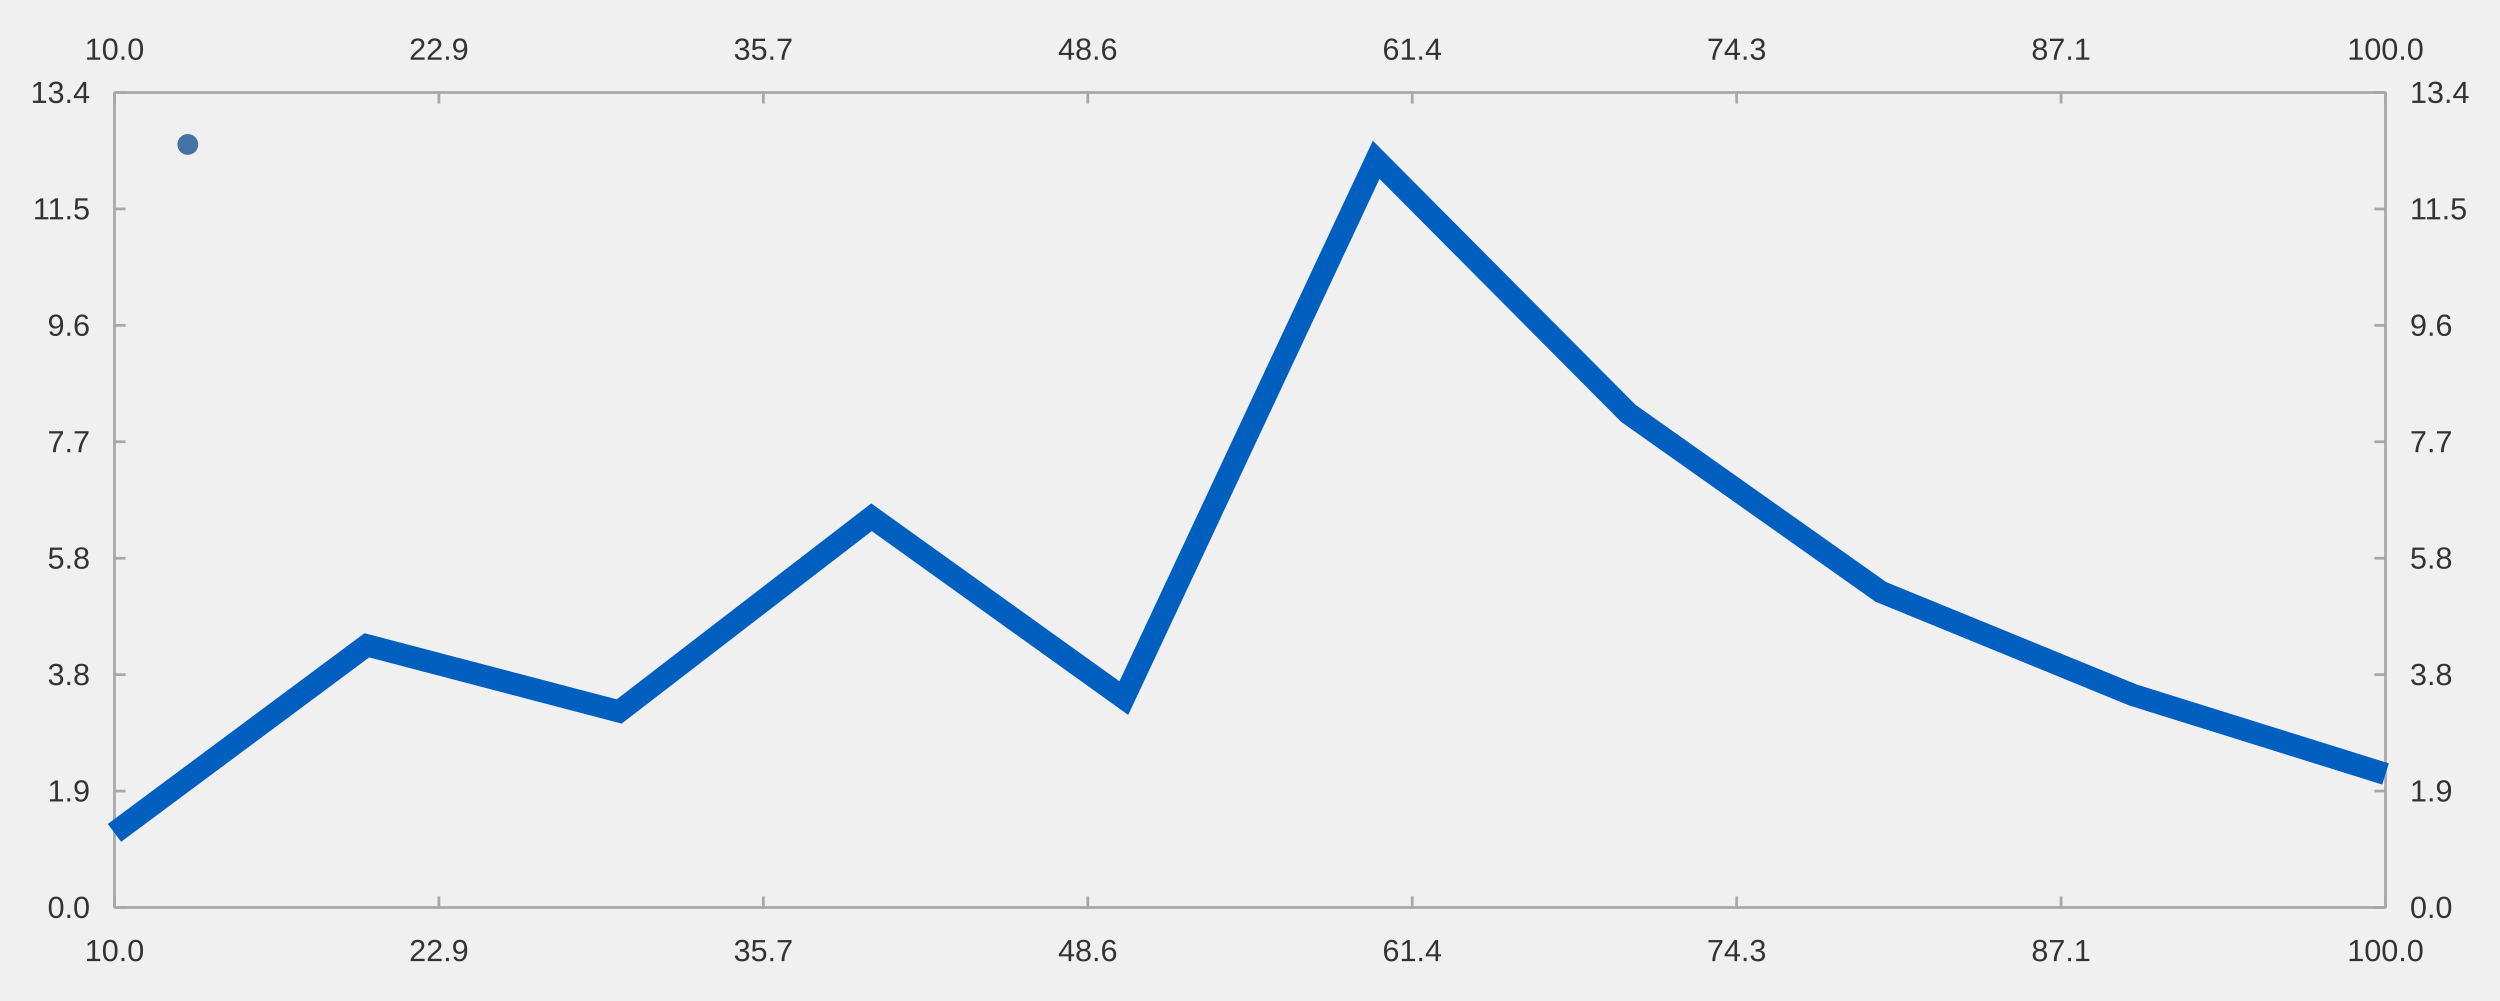
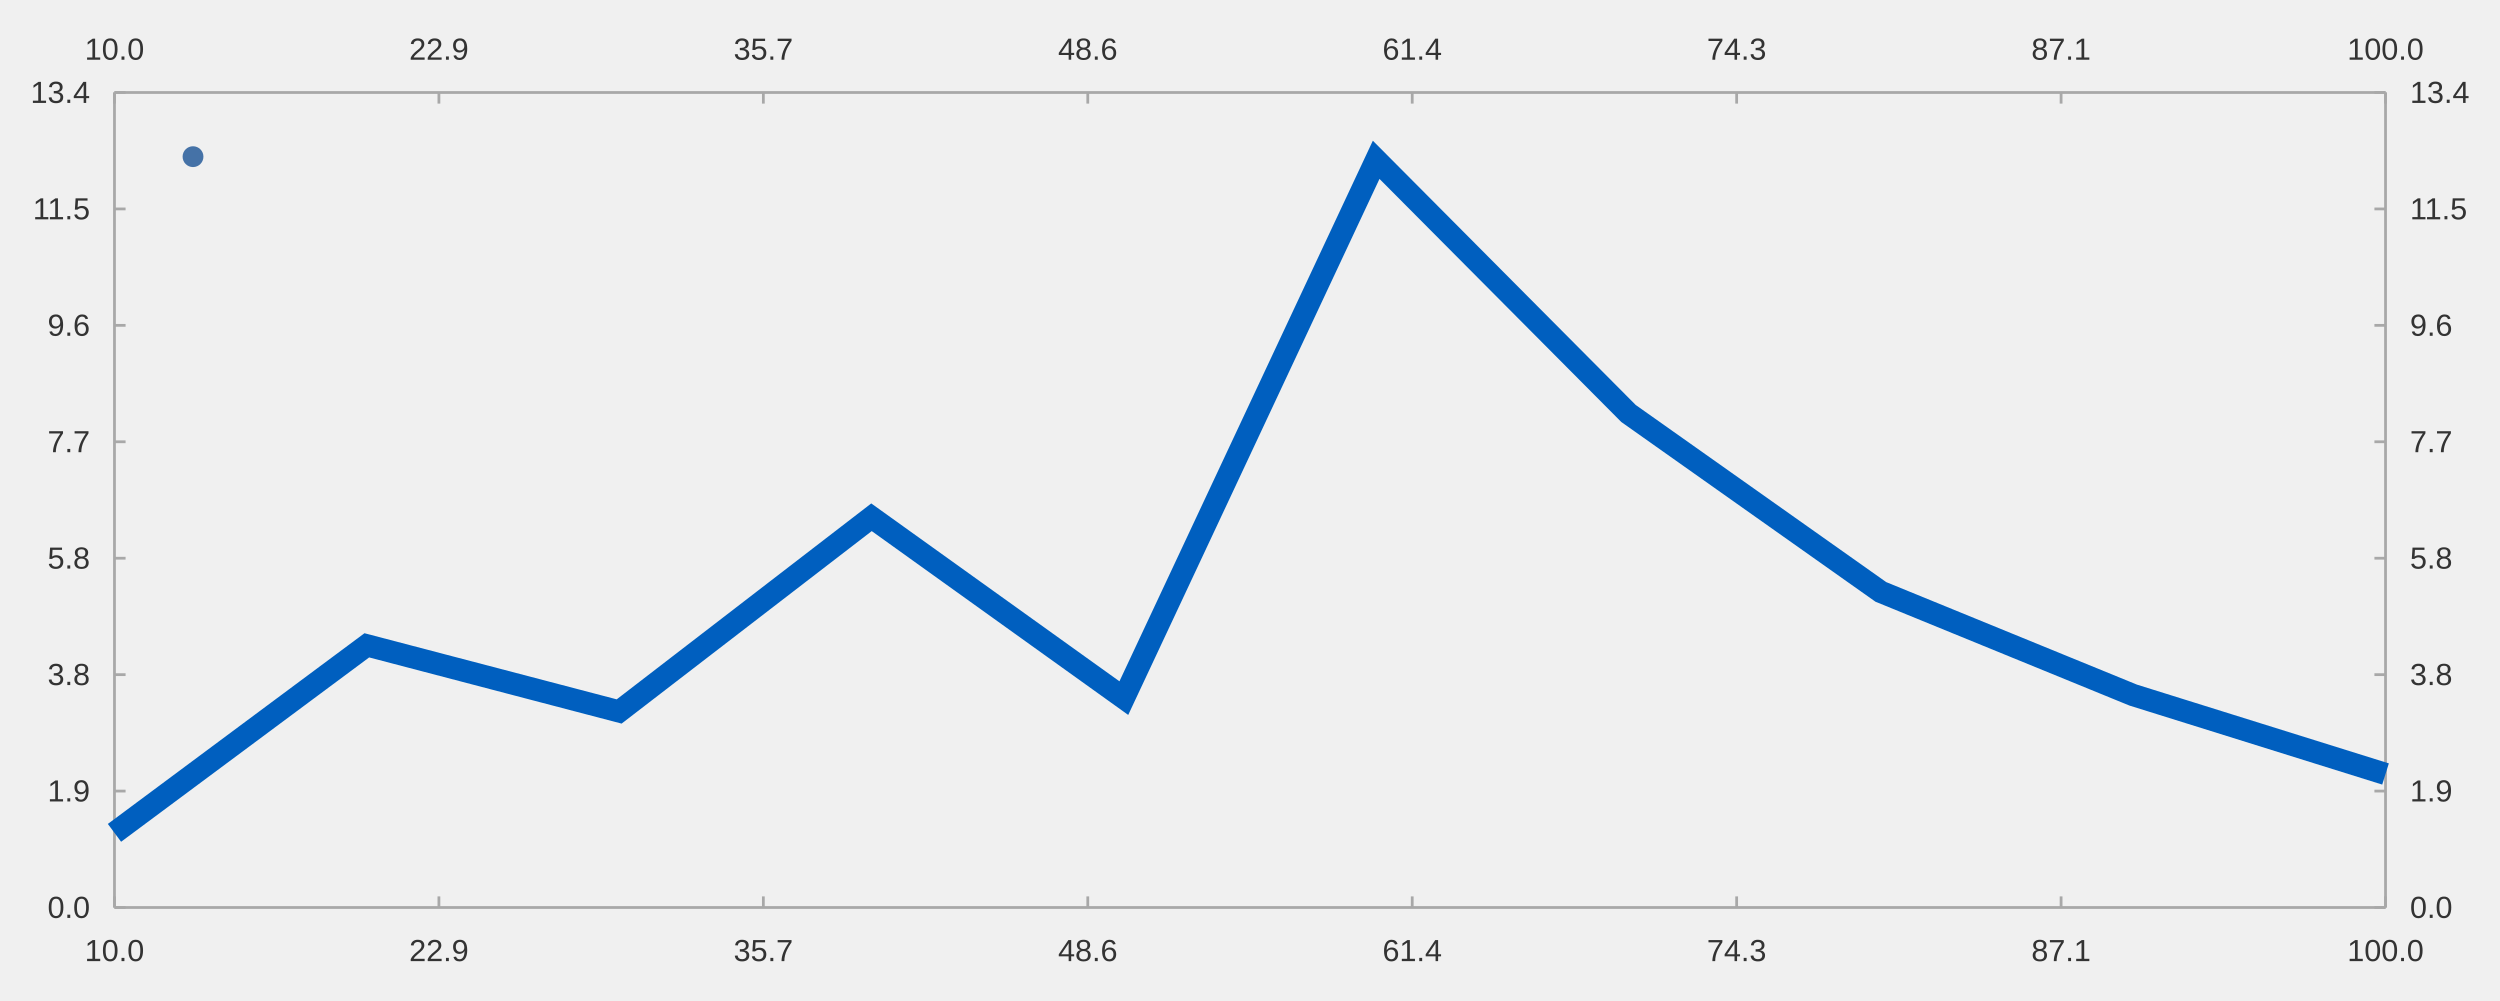
<svg xmlns="http://www.w3.org/2000/svg" width="1200" height="480" viewBox="0 0 1200.0 480.0" viewport-fill="#ffffff">
  <path stroke-width="1.333" stroke="#a8a8a8" fill="none" d="M54.947 44.4 L1145.053 44.4 " />
  <path stroke-width="1.333" stroke="#a8a8a8" fill="none" d="M54.947 44.4 L54.947 49.733 " />
  <path stroke-width="1.333" stroke="#a8a8a8" fill="none" d="M210.676 44.4 L210.676 49.733 " />
  <path stroke-width="1.333" stroke="#a8a8a8" fill="none" d="M366.406 44.4 L366.406 49.733 " />
  <path stroke-width="1.333" stroke="#a8a8a8" fill="none" d="M522.135 44.4 L522.135 49.733 " />
  <path stroke-width="1.333" stroke="#a8a8a8" fill="none" d="M677.865 44.4 L677.865 49.733 " />
  <path stroke-width="1.333" stroke="#a8a8a8" fill="none" d="M833.594 44.4 L833.594 49.733 " />
  <path stroke-width="1.333" stroke="#a8a8a8" fill="none" d="M989.324 44.4 L989.324 49.733 " />
  <path stroke-width="1.333" stroke="#a8a8a8" fill="none" d="M1145.053 44.4 L1145.053 49.733 " />
  <text x="40.673" y="28.667" fill="#333333" font-size="14.667" font-family="Arial,Helvetica,'Helvetica Neue',sans-serif">10.0</text>
  <text x="196.403" y="28.667" fill="#333333" font-size="14.667" font-family="Arial,Helvetica,'Helvetica Neue',sans-serif">22.9</text>
  <text x="352.132" y="28.667" fill="#333333" font-size="14.667" font-family="Arial,Helvetica,'Helvetica Neue',sans-serif">35.7</text>
  <text x="507.862" y="28.667" fill="#333333" font-size="14.667" font-family="Arial,Helvetica,'Helvetica Neue',sans-serif">48.6</text>
  <text x="663.591" y="28.667" fill="#333333" font-size="14.667" font-family="Arial,Helvetica,'Helvetica Neue',sans-serif">61.4</text>
  <text x="819.321" y="28.667" fill="#333333" font-size="14.667" font-family="Arial,Helvetica,'Helvetica Neue',sans-serif">74.3</text>
  <text x="975.05" y="28.667" fill="#333333" font-size="14.667" font-family="Arial,Helvetica,'Helvetica Neue',sans-serif">87.1</text>
  <text x="1126.702" y="28.667" fill="#333333" font-size="14.667" font-family="Arial,Helvetica,'Helvetica Neue',sans-serif">100.0</text>
  <path stroke-width="1.333" stroke="#a8a8a8" fill="none" d="M1145.053 44.4 L1145.053 435.6 " />
  <path stroke-width="1.333" stroke="#a8a8a8" fill="none" d="M1145.053 435.6 L1139.72 435.6 " />
  <path stroke-width="1.333" stroke="#a8a8a8" fill="none" d="M1145.053 379.714 L1139.72 379.714 " />
  <path stroke-width="1.333" stroke="#a8a8a8" fill="none" d="M1145.053 323.829 L1139.72 323.829 " />
  <path stroke-width="1.333" stroke="#a8a8a8" fill="none" d="M1145.053 267.943 L1139.72 267.943 " />
  <path stroke-width="1.333" stroke="#a8a8a8" fill="none" d="M1145.053 212.057 L1139.72 212.057 " />
  <path stroke-width="1.333" stroke="#a8a8a8" fill="none" d="M1145.053 156.171 L1139.72 156.171 " />
  <path stroke-width="1.333" stroke="#a8a8a8" fill="none" d="M1145.053 100.286 L1139.72 100.286 " />
  <path stroke-width="1.333" stroke="#a8a8a8" fill="none" d="M1145.053 44.4 L1139.72 44.4 " />
  <text x="1156.786" y="440.6" fill="#333333" font-size="14.667" font-family="Arial,Helvetica,'Helvetica Neue',sans-serif">0.0</text>
  <text x="1156.786" y="384.714" fill="#333333" font-size="14.667" font-family="Arial,Helvetica,'Helvetica Neue',sans-serif">1.9</text>
  <text x="1156.786" y="328.829" fill="#333333" font-size="14.667" font-family="Arial,Helvetica,'Helvetica Neue',sans-serif">3.8</text>
  <text x="1156.786" y="272.943" fill="#333333" font-size="14.667" font-family="Arial,Helvetica,'Helvetica Neue',sans-serif">5.8</text>
  <text x="1156.786" y="217.057" fill="#333333" font-size="14.667" font-family="Arial,Helvetica,'Helvetica Neue',sans-serif">7.7</text>
  <text x="1156.786" y="161.171" fill="#333333" font-size="14.667" font-family="Arial,Helvetica,'Helvetica Neue',sans-serif">9.6</text>
  <text x="1156.786" y="105.286" fill="#333333" font-size="14.667" font-family="Arial,Helvetica,'Helvetica Neue',sans-serif">11.5</text>
  <text x="1156.786" y="49.4" fill="#333333" font-size="14.667" font-family="Arial,Helvetica,'Helvetica Neue',sans-serif">13.4</text>
  <path stroke-width="1.333" stroke="#a8a8a8" fill="none" d="M54.947 435.6 L1145.053 435.6 " />
  <path stroke-width="1.333" stroke="#a8a8a8" fill="none" d="M54.947 435.6 L54.947 430.267 " />
  <path stroke-width="1.333" stroke="#a8a8a8" fill="none" d="M210.676 435.6 L210.676 430.267 " />
  <path stroke-width="1.333" stroke="#a8a8a8" fill="none" d="M366.406 435.6 L366.406 430.267 " />
  <path stroke-width="1.333" stroke="#a8a8a8" fill="none" d="M522.135 435.6 L522.135 430.267 " />
  <path stroke-width="1.333" stroke="#a8a8a8" fill="none" d="M677.865 435.6 L677.865 430.267 " />
  <path stroke-width="1.333" stroke="#a8a8a8" fill="none" d="M833.594 435.6 L833.594 430.267 " />
  <path stroke-width="1.333" stroke="#a8a8a8" fill="none" d="M989.324 435.6 L989.324 430.267 " />
  <path stroke-width="1.333" stroke="#a8a8a8" fill="none" d="M1145.053 435.6 L1145.053 430.267 " />
  <text x="40.673" y="461.333" fill="#333333" font-size="14.667" font-family="Arial,Helvetica,'Helvetica Neue',sans-serif">10.0</text>
  <text x="196.403" y="461.333" fill="#333333" font-size="14.667" font-family="Arial,Helvetica,'Helvetica Neue',sans-serif">22.9</text>
  <text x="352.132" y="461.333" fill="#333333" font-size="14.667" font-family="Arial,Helvetica,'Helvetica Neue',sans-serif">35.7</text>
  <text x="507.862" y="461.333" fill="#333333" font-size="14.667" font-family="Arial,Helvetica,'Helvetica Neue',sans-serif">48.6</text>
  <text x="663.591" y="461.333" fill="#333333" font-size="14.667" font-family="Arial,Helvetica,'Helvetica Neue',sans-serif">61.4</text>
  <text x="819.321" y="461.333" fill="#333333" font-size="14.667" font-family="Arial,Helvetica,'Helvetica Neue',sans-serif">74.3</text>
  <text x="975.05" y="461.333" fill="#333333" font-size="14.667" font-family="Arial,Helvetica,'Helvetica Neue',sans-serif">87.1</text>
  <text x="1126.702" y="461.333" fill="#333333" font-size="14.667" font-family="Arial,Helvetica,'Helvetica Neue',sans-serif">100.0</text>
  <path stroke-width="1.333" stroke="#a8a8a8" fill="none" d="M54.947 44.4 L54.947 435.6 " />
  <path stroke-width="1.333" stroke="#a8a8a8" fill="none" d="M54.947 435.6 L60.28 435.6 " />
  <path stroke-width="1.333" stroke="#a8a8a8" fill="none" d="M54.947 379.714 L60.28 379.714 " />
  <path stroke-width="1.333" stroke="#a8a8a8" fill="none" d="M54.947 323.829 L60.28 323.829 " />
  <path stroke-width="1.333" stroke="#a8a8a8" fill="none" d="M54.947 267.943 L60.28 267.943 " />
  <path stroke-width="1.333" stroke="#a8a8a8" fill="none" d="M54.947 212.057 L60.28 212.057 " />
  <path stroke-width="1.333" stroke="#a8a8a8" fill="none" d="M54.947 156.171 L60.28 156.171 " />
  <path stroke-width="1.333" stroke="#a8a8a8" fill="none" d="M54.947 100.286 L60.28 100.286 " />
  <path stroke-width="1.333" stroke="#a8a8a8" fill="none" d="M54.947 44.4 L60.28 44.4 " />
  <text x="22.823" y="440.6" fill="#333333" font-size="14.667" font-family="Arial,Helvetica,'Helvetica Neue',sans-serif">0.0</text>
  <text x="22.823" y="384.714" fill="#333333" font-size="14.667" font-family="Arial,Helvetica,'Helvetica Neue',sans-serif">1.9</text>
  <text x="22.823" y="328.829" fill="#333333" font-size="14.667" font-family="Arial,Helvetica,'Helvetica Neue',sans-serif">3.8</text>
  <text x="22.823" y="272.943" fill="#333333" font-size="14.667" font-family="Arial,Helvetica,'Helvetica Neue',sans-serif">5.8</text>
  <text x="22.823" y="217.057" fill="#333333" font-size="14.667" font-family="Arial,Helvetica,'Helvetica Neue',sans-serif">7.7</text>
  <text x="22.823" y="161.171" fill="#333333" font-size="14.667" font-family="Arial,Helvetica,'Helvetica Neue',sans-serif">9.6</text>
  <text x="15.76" y="105.286" fill="#333333" font-size="14.667" font-family="Arial,Helvetica,'Helvetica Neue',sans-serif">11.5</text>
  <text x="14.667" y="49.4" fill="#333333" font-size="14.667" font-family="Arial,Helvetica,'Helvetica Neue',sans-serif">13.4</text>
  <path stroke-width="10.667" stroke="#005fbf" fill="none" d="M54.947 399.769 L176.07 309.754 L297.193 341.507 L418.316 248.288 L539.439 335.098 L660.561 76.706 L781.684 198.474 L902.807 284.119 L1023.93 333.642 L1145.053 371.512 " />
-   <path fill="#4572a7" d="M95.147 69.333 M85.147 69.333 a5.0 5.0 0 1 0 10.0 0 a5.0 5.0 0 1 0 -10.0 0 " />
-   <text x="102.147" y="69.333" fill="#333333" font-size="14.667" font-family="Arial,Helvetica,'Helvetica Neue',sans-serif" />
+   <path fill="#4572a7" d="M97.647 75.2 M87.647 75.2 a5.0 5.0 0 1 0 10.0 0 a5.0 5.0 0 1 0 -10.0 0 " />
+   <text x="104.147" y="75.2" fill="#333333" font-size="14.667" font-family="Arial,Helvetica,'Helvetica Neue',sans-serif" />
</svg>
